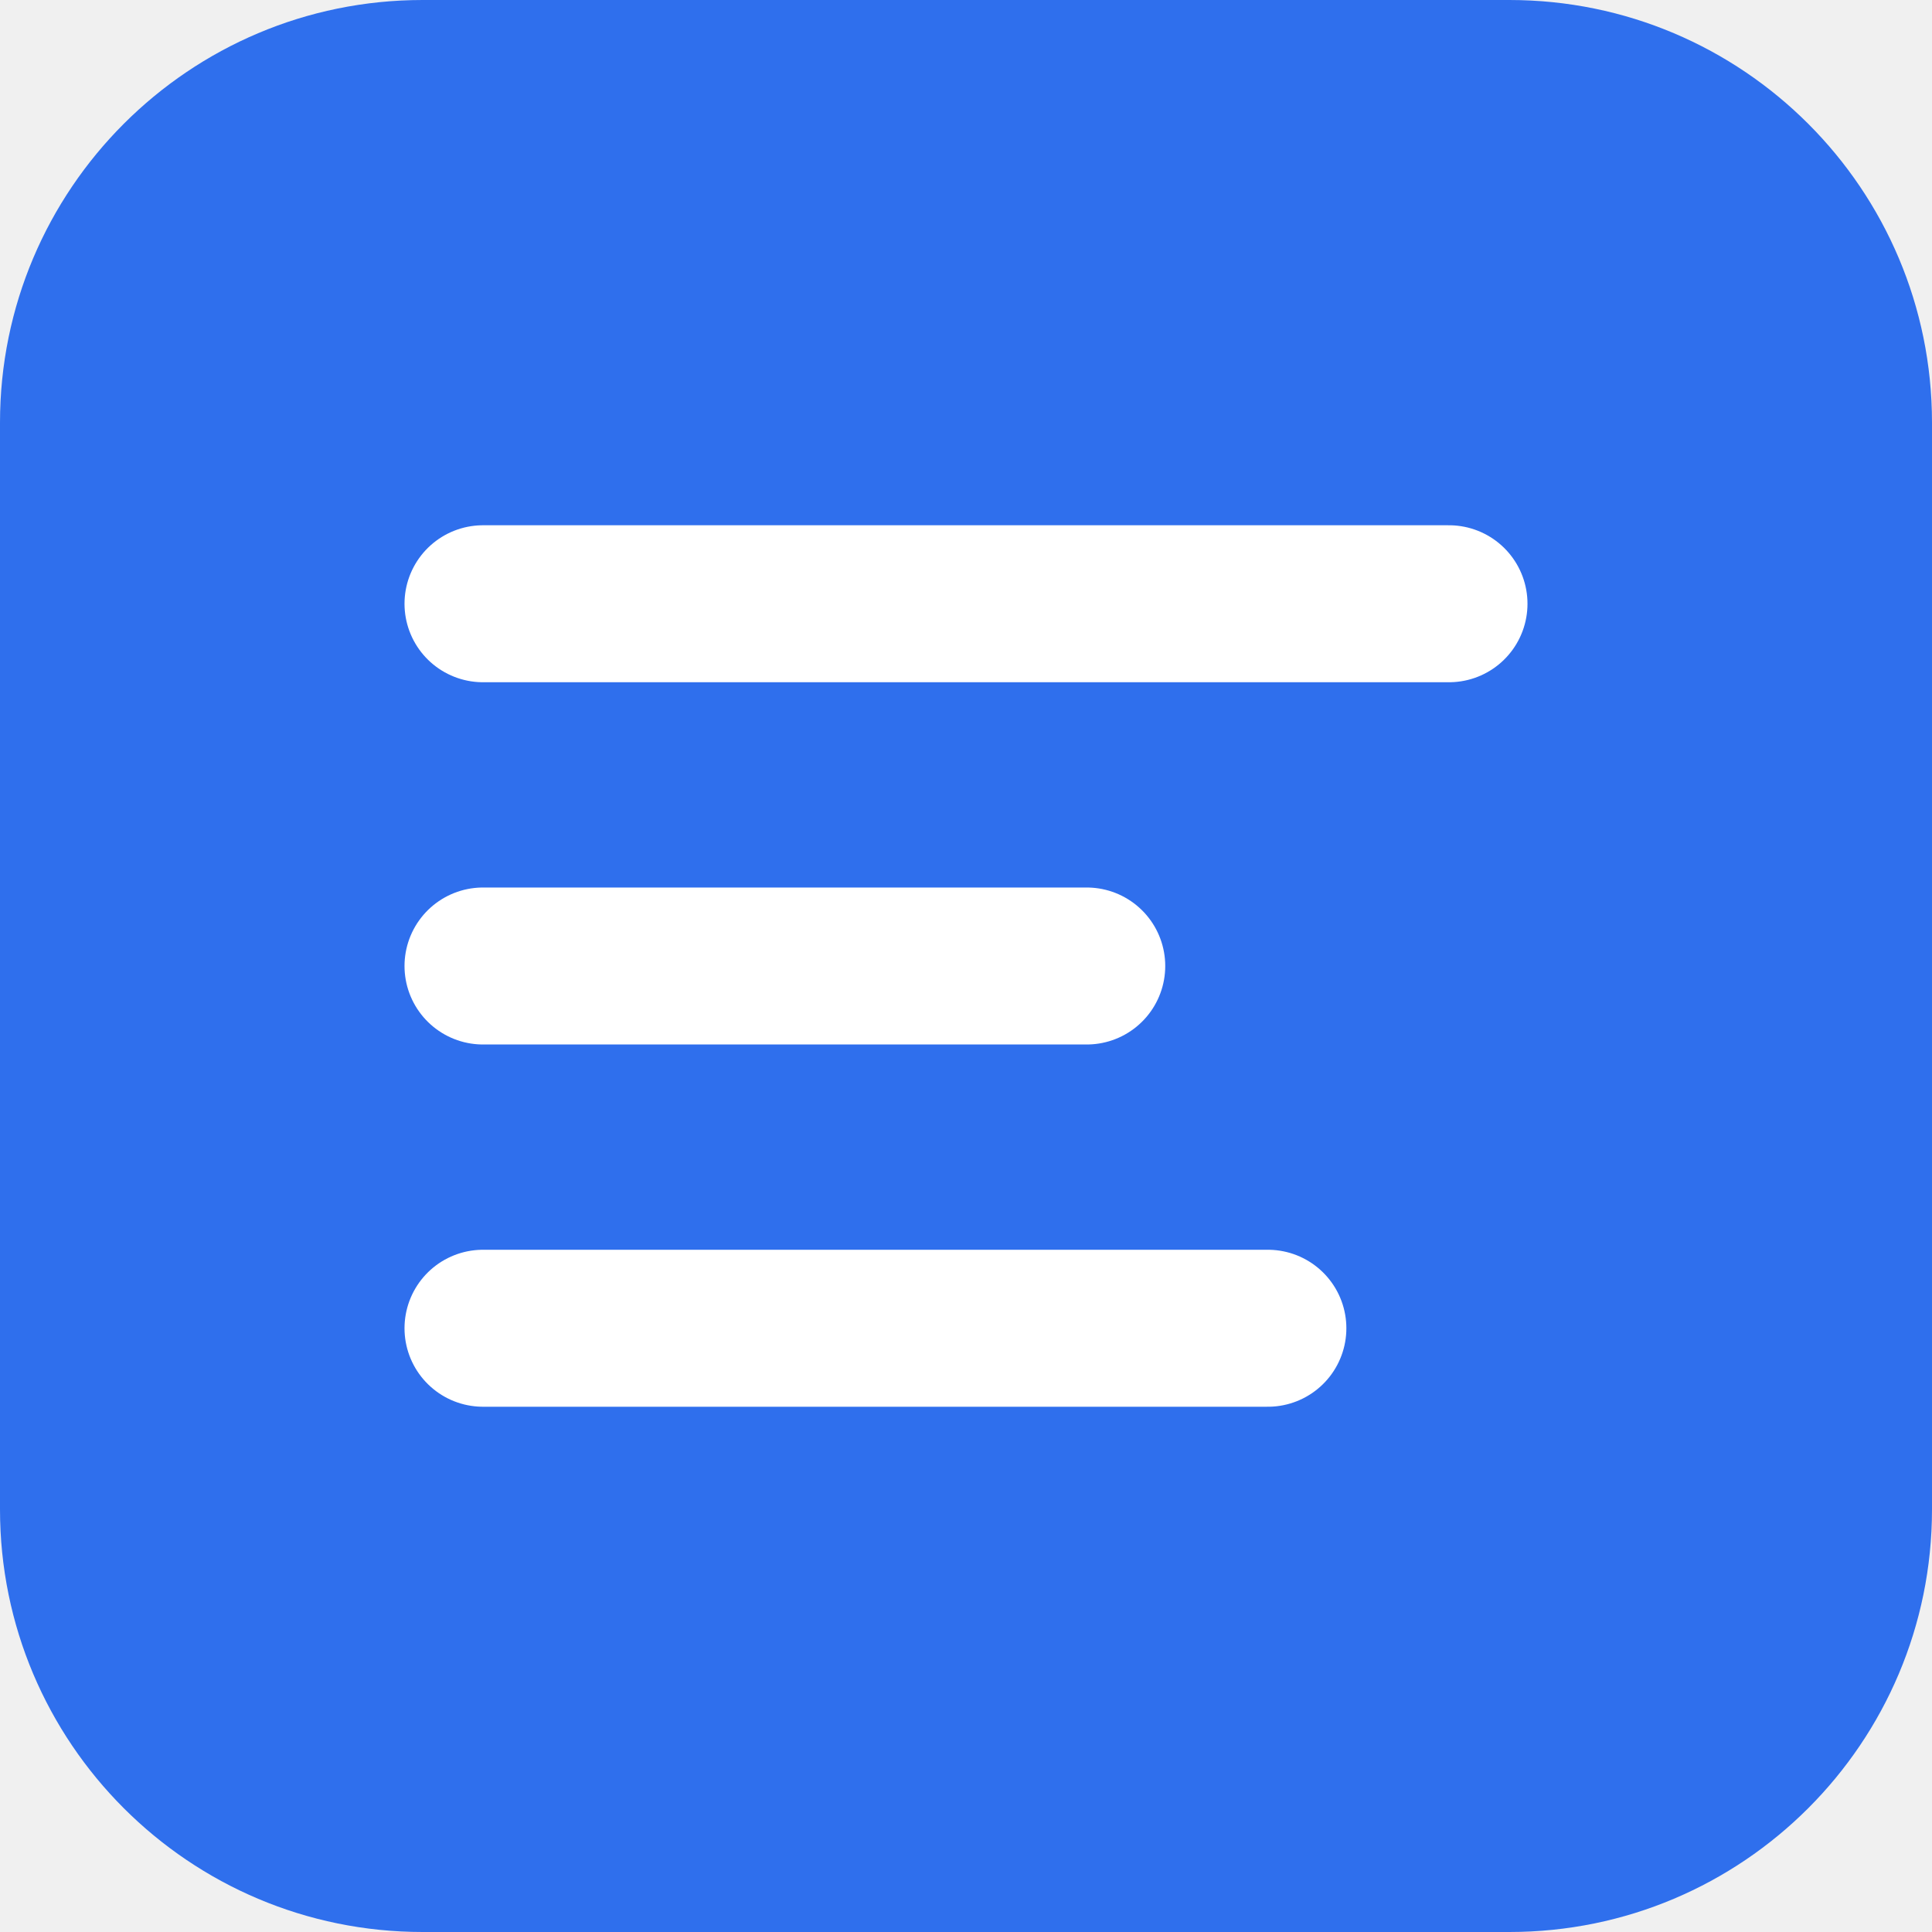
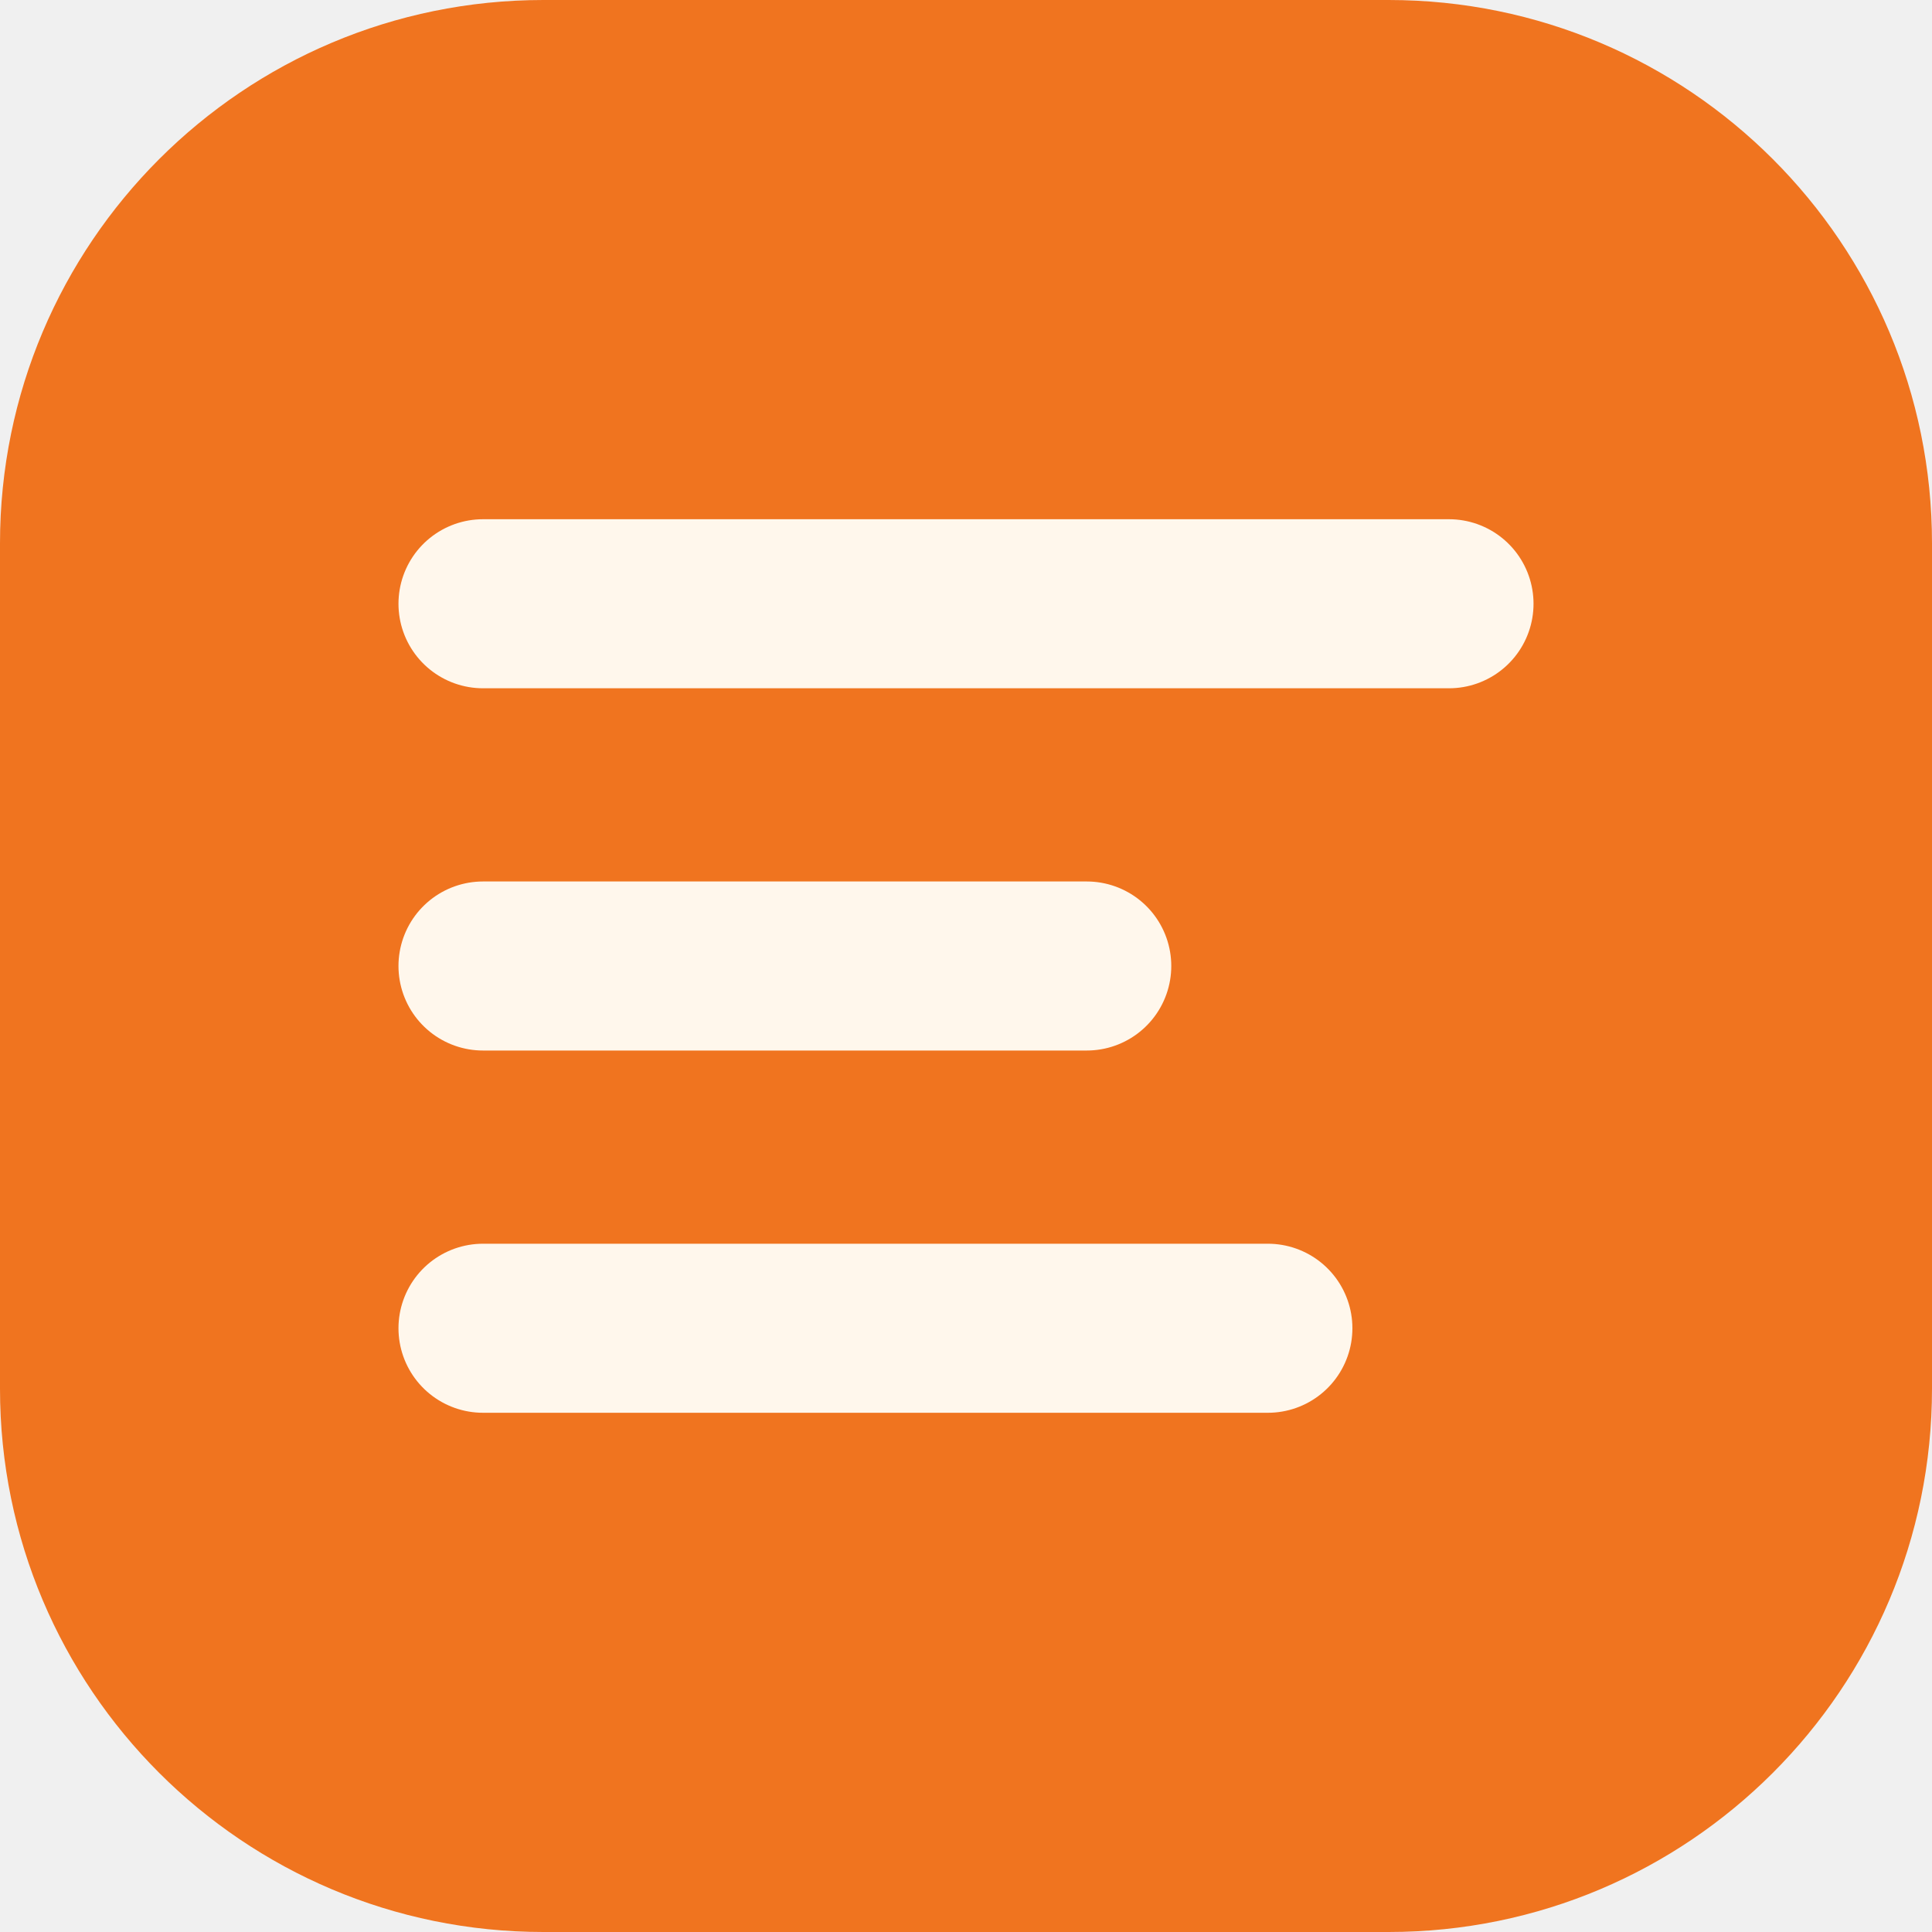
<svg xmlns="http://www.w3.org/2000/svg" viewBox="0 0 32 32">
-   <rect width="32" height="32" rx="7" fill="#2f6fed" />
-   <path d="M8 10h16M8 16h10M8 22h13" stroke="#fff" stroke-width="2.6" stroke-linecap="round" />
+   <rect width="32" height="32" rx="9" fill="#F0741F" />
+   <path d="M8 10h16M8 16h10M8 22h13" stroke="#fff7ec" stroke-width="2.8" stroke-linecap="round" />
</svg>
